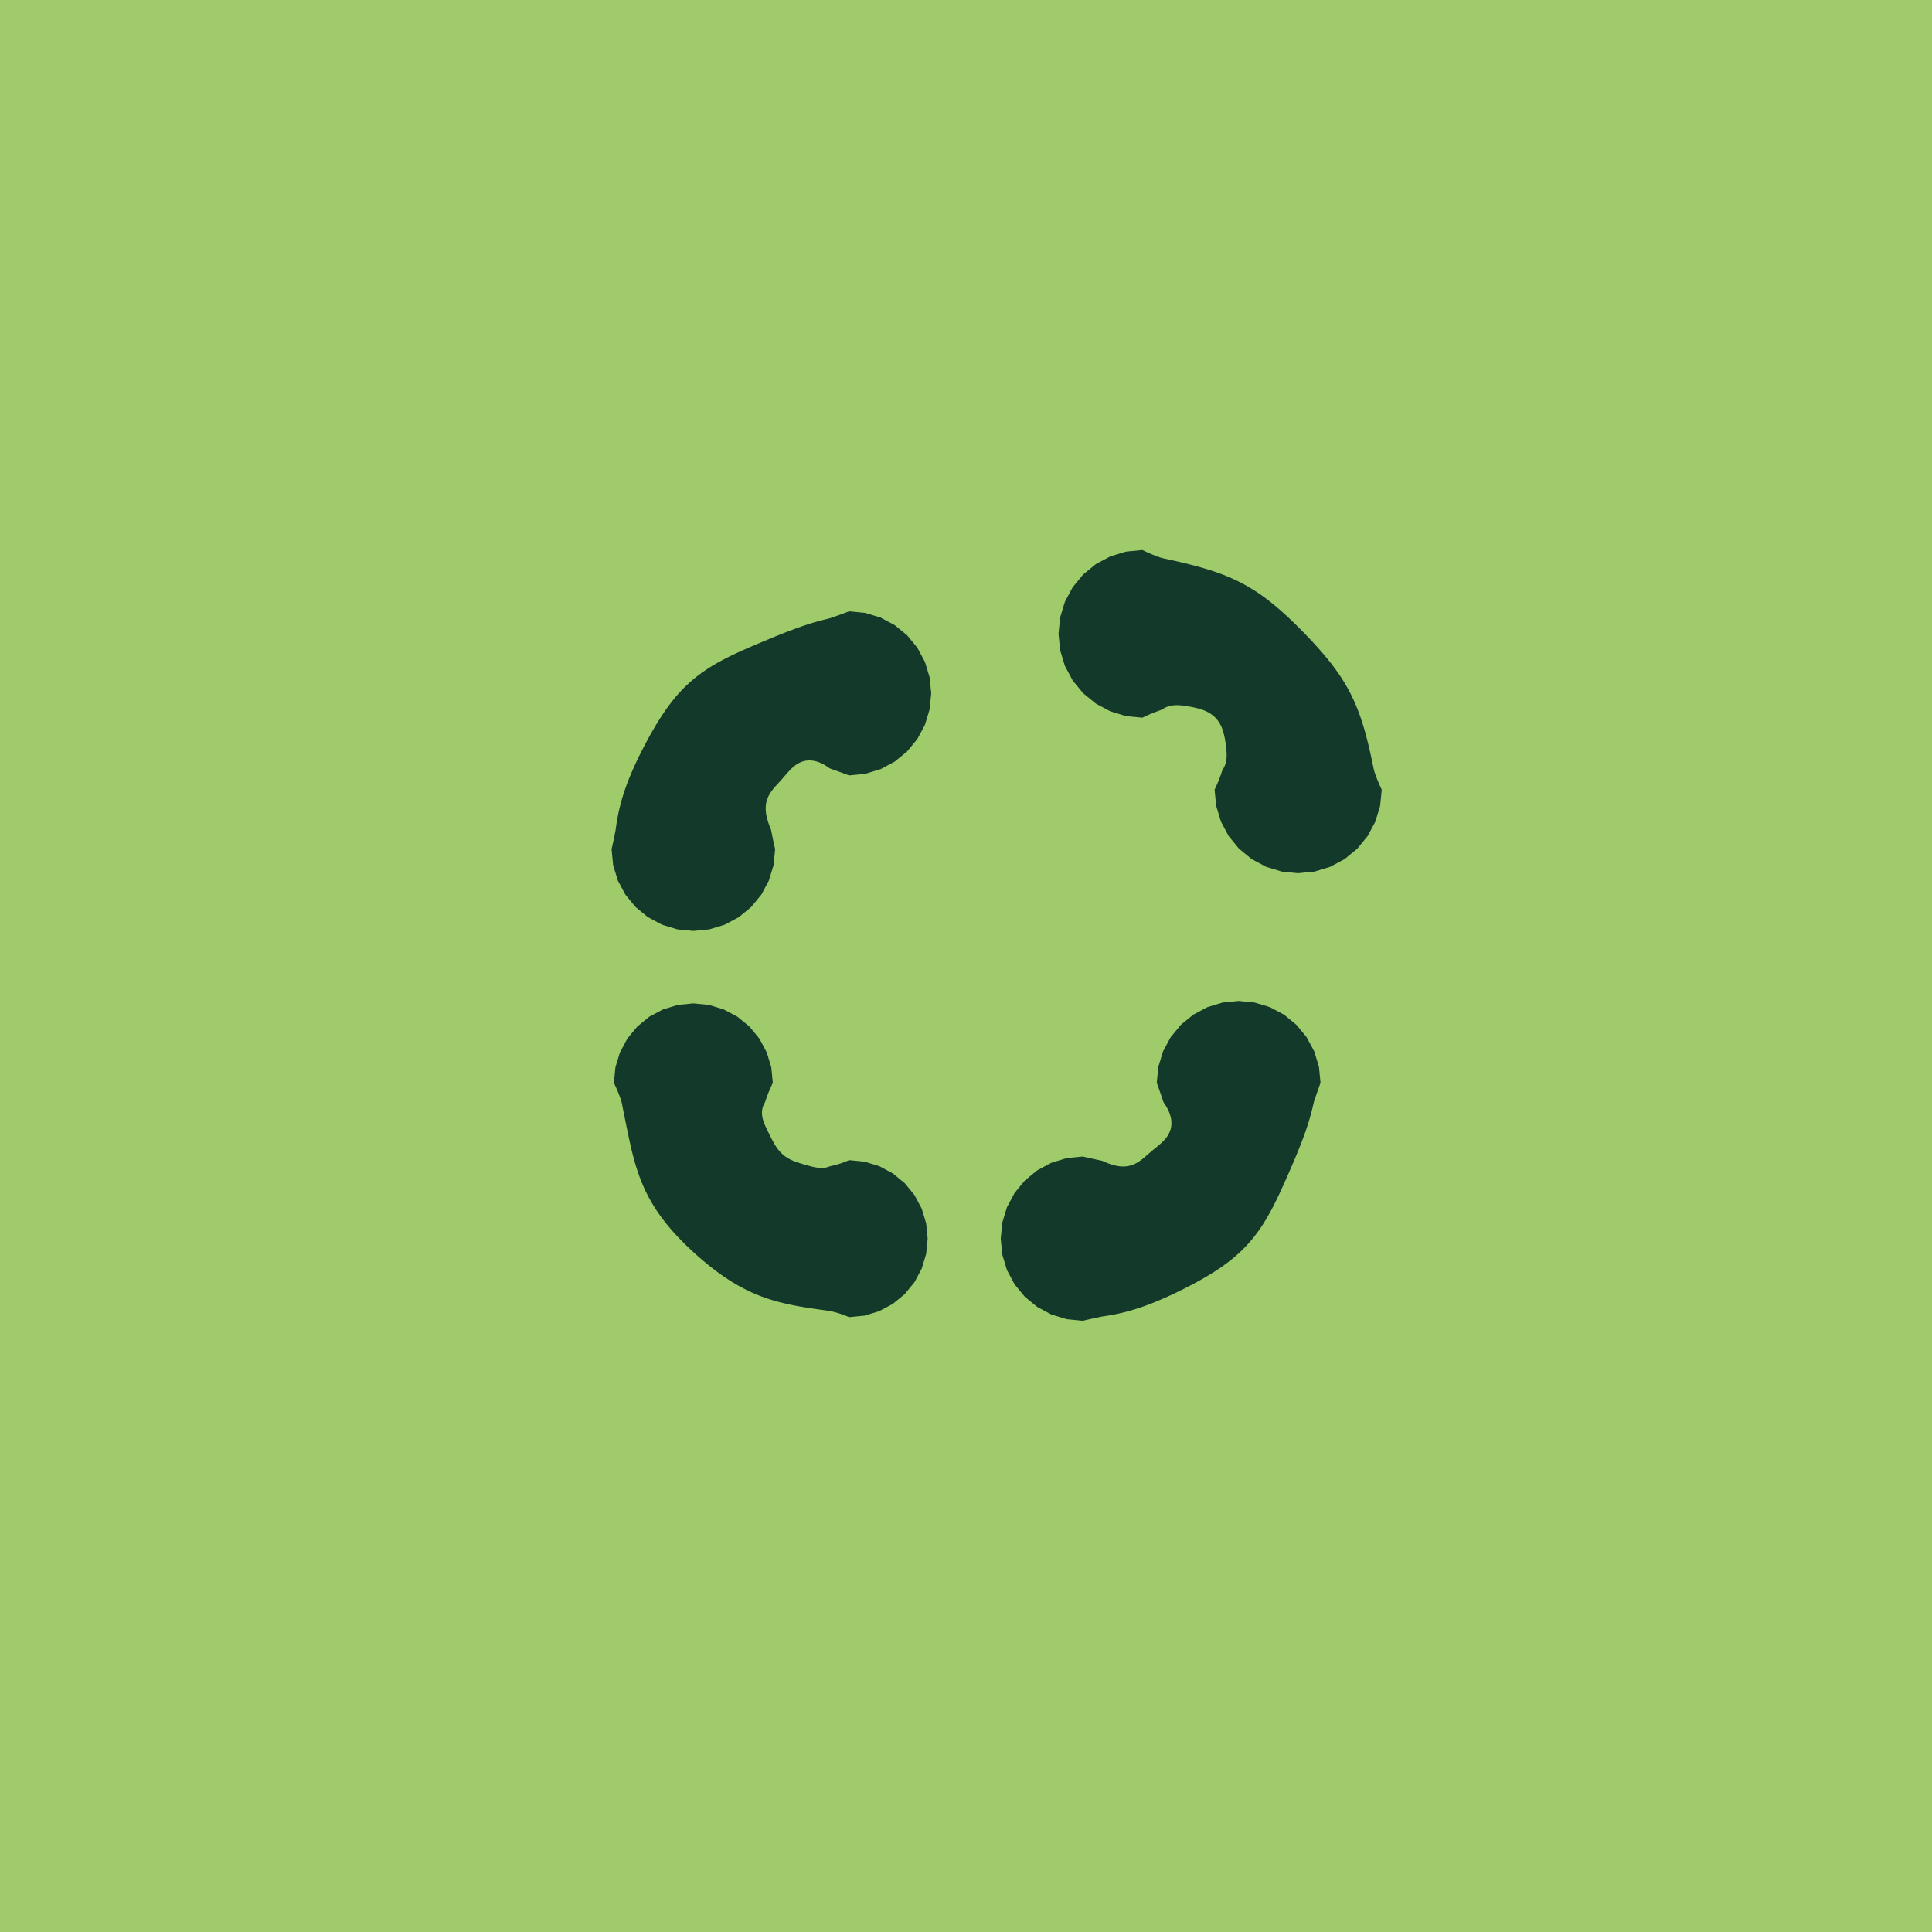
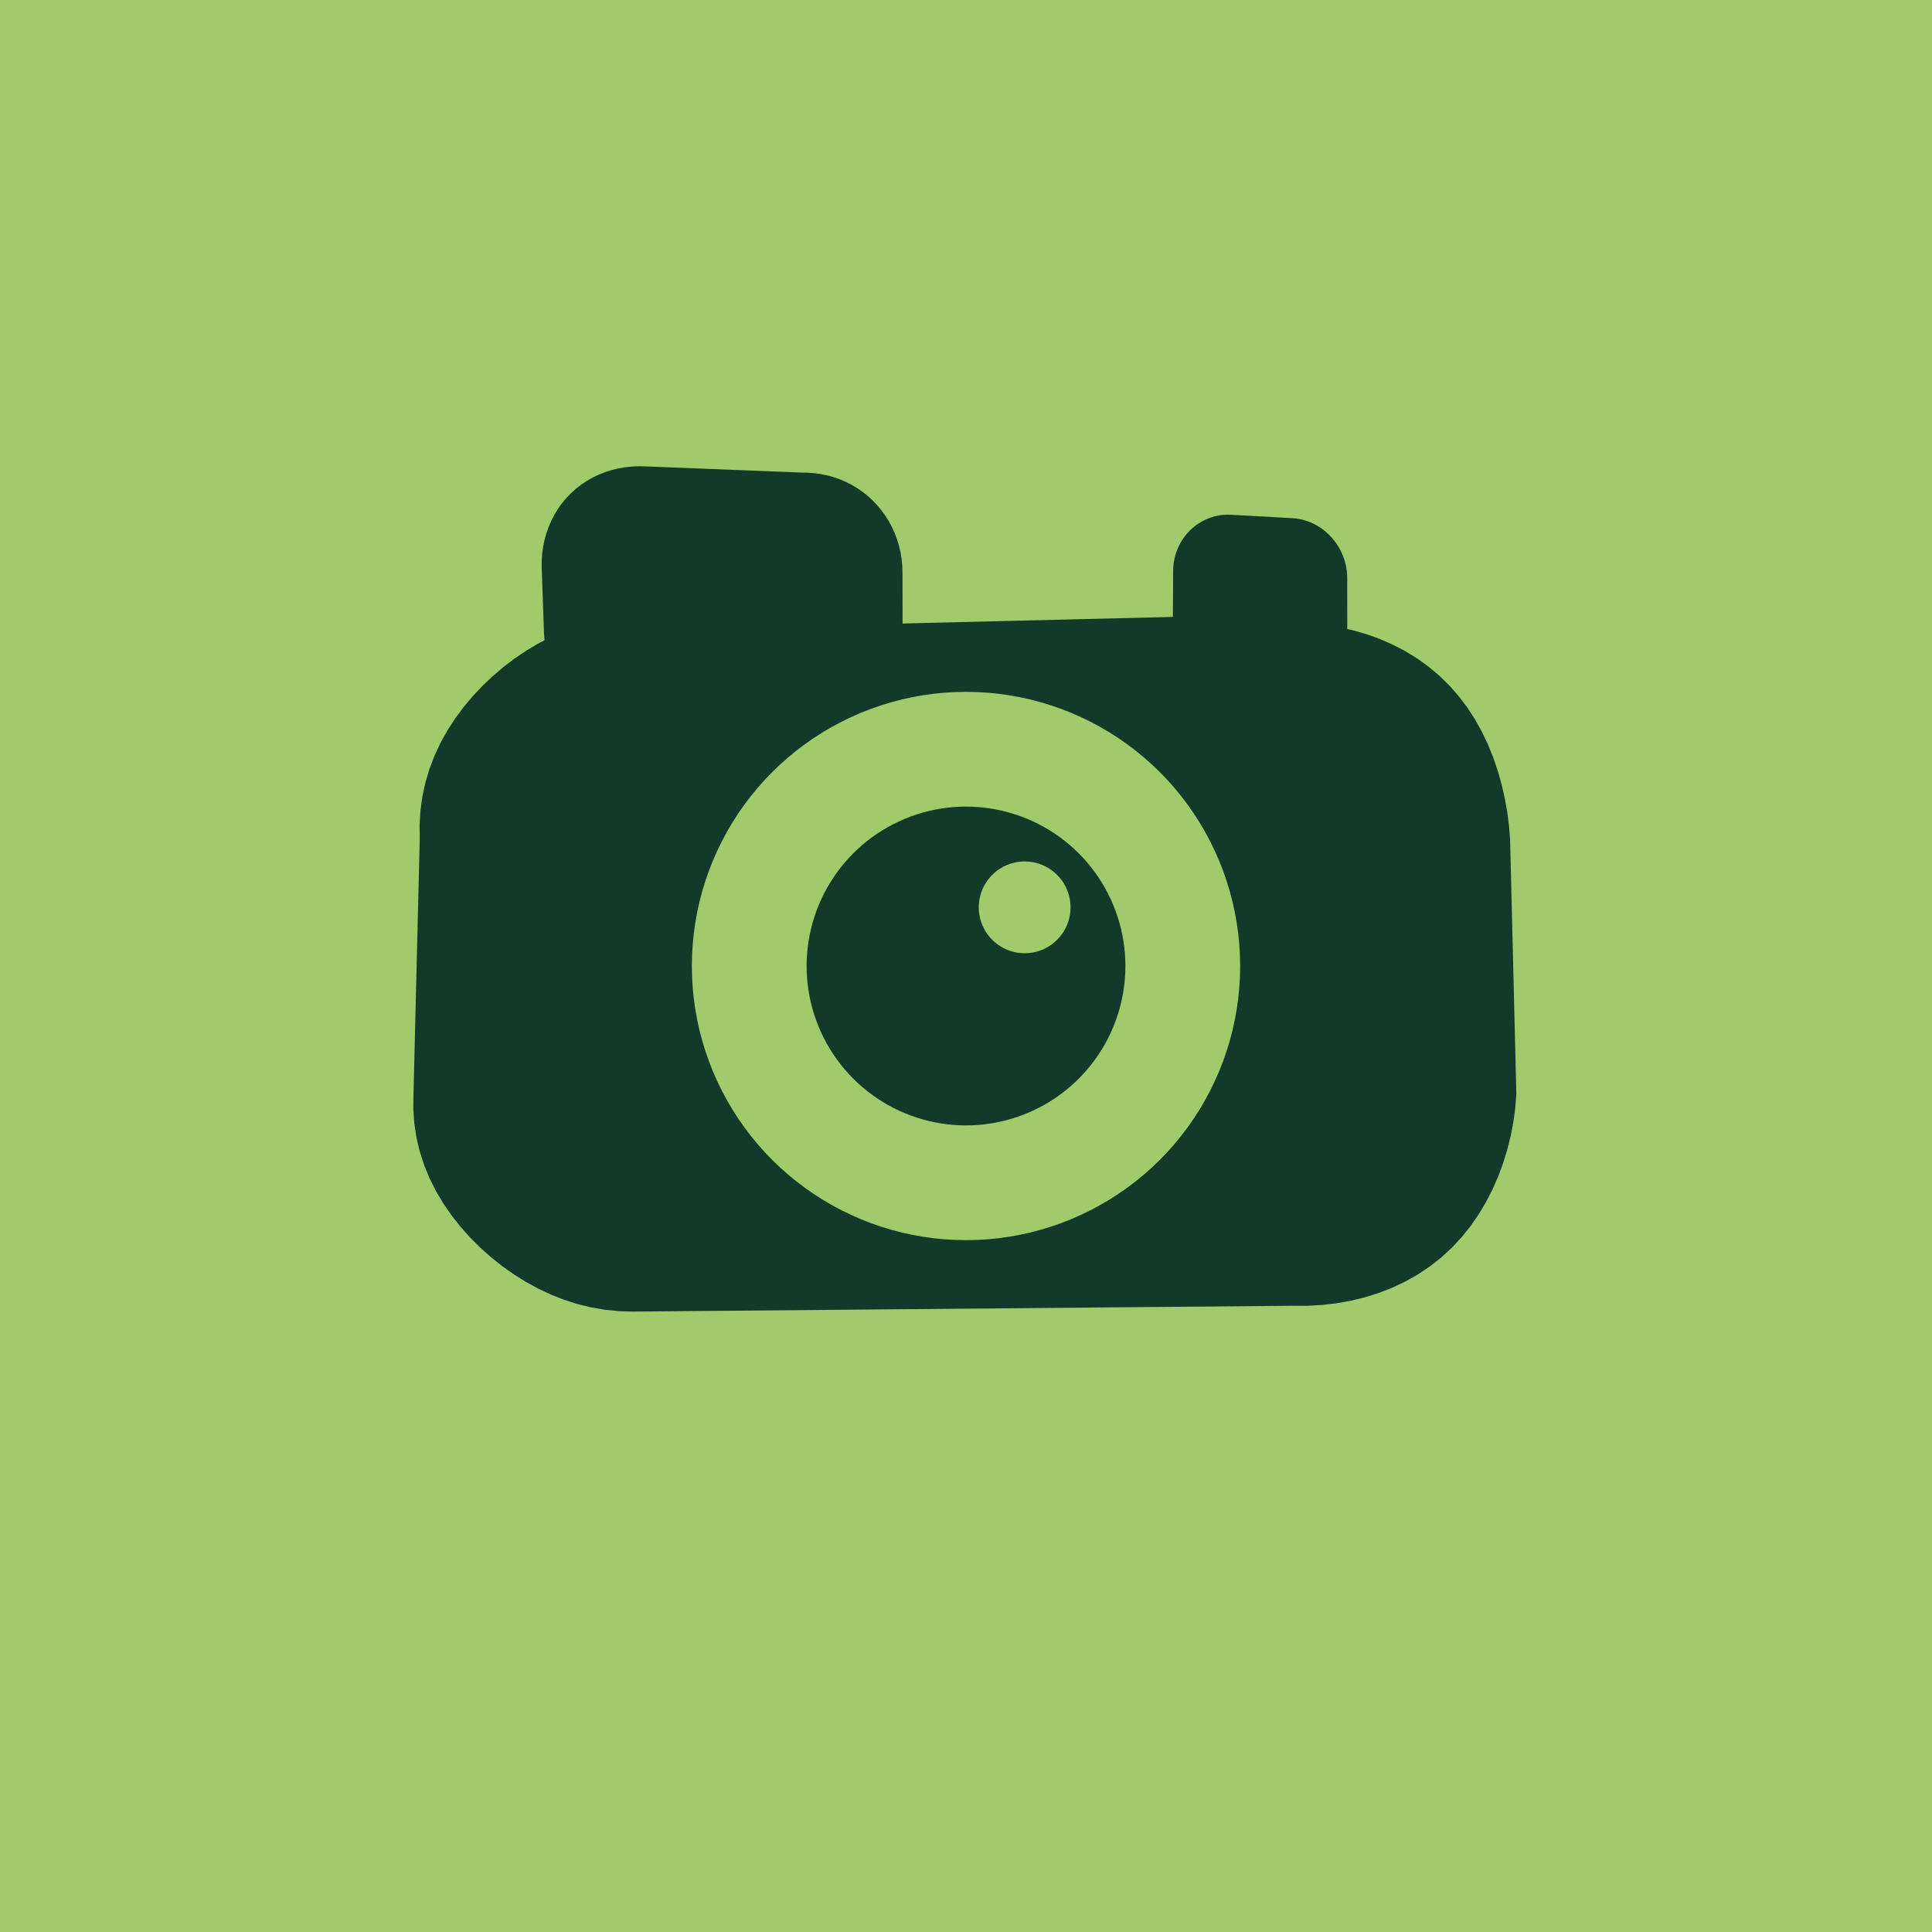
<svg xmlns="http://www.w3.org/2000/svg" viewBox="0 0 1080 1080" width="1080" height="1080" role="img" aria-label="Ruben Svanerud">
  <rect width="1080" height="1080" fill="#9fcb6b" />
-   <path fill="#12392a" d="M433.31 474.68 L433.03 473.50 L432.76 472.32 L432.50 471.14 L432.25 469.97 L432.00 468.79 L431.76 467.61 L431.53 466.43 L431.30 465.25 L431.07 464.07 L430.84 463.40 L430.62 462.89 L430.41 462.37 L430.20 461.84 L430.00 461.30 L429.81 460.76 L429.62 460.20 L429.43 459.65 L429.26 459.08 L429.09 458.51 L428.92 457.93 L428.77 457.35 L428.63 456.76 L428.50 456.16 L428.39 455.56 L428.28 454.96 L428.20 454.35 L428.13 453.74 L428.08 453.12 L428.05 452.51 L428.04 451.89 L428.05 451.28 L428.08 450.67 L428.13 450.06 L428.21 449.45 L428.32 448.85 L428.44 448.26 L428.59 447.67 L428.77 447.09 L428.97 446.52 L429.19 445.95 L429.43 445.40 L429.69 444.86 L429.97 444.32 L430.27 443.80 L430.59 443.28 L430.92 442.78 L431.27 442.28 L431.63 441.80 L432.00 441.32 L432.37 440.85 L432.76 440.39 L433.15 439.93 L433.55 439.48 L433.95 439.04 L434.36 438.59 L434.76 438.15 L435.16 437.71 L435.57 437.26 L435.97 436.82 L436.38 436.38 L436.78 435.93 L437.18 435.48 L437.57 435.02 L437.97 434.56 L438.37 434.10 L438.77 433.64 L439.18 433.17 L439.58 432.70 L439.99 432.23 L440.41 431.77 L440.83 431.30 L441.26 430.84 L441.70 430.38 L442.14 429.93 L442.60 429.49 L443.07 429.05 L443.55 428.63 L444.04 428.23 L444.55 427.84 L445.07 427.47 L445.60 427.12 L446.15 426.80 L446.71 426.49 L447.28 426.22 L447.86 425.97 L448.46 425.75 L449.07 425.56 L449.68 425.40 L450.31 425.27 L450.94 425.18 L451.58 425.12 L452.23 425.09 L452.88 425.09 L453.53 425.13 L454.19 425.19 L454.84 425.29 L455.50 425.42 L456.15 425.58 L456.79 425.76 L457.44 425.97 L458.07 426.21 L458.70 426.47 L459.32 426.75 L459.93 427.05 L460.54 427.37 L461.13 427.71 L461.71 428.07 L462.28 428.43 L462.84 428.82 L463.39 429.21 L464.07 429.62 L465.25 430.03 L466.43 430.45 L467.61 430.87 L468.79 431.29 L469.97 431.71 L471.14 432.14 L472.32 432.58 L473.50 433.02 L474.68 433.46 L483.63 432.58 L492.24 429.97 L500.17 425.73 L507.12 420.03 L512.82 413.08 L517.06 405.15 L519.67 396.54 L520.56 387.59 L519.67 378.64 L517.06 370.04 L512.82 362.10 L507.12 355.15 L500.17 349.45 L492.24 345.21 L483.63 342.60 L474.68 341.72 L473.50 342.16 L472.32 342.60 L471.14 343.04 L469.97 343.47 L468.79 343.89 L467.61 344.31 L466.43 344.73 L465.25 345.15 L464.07 345.56 L462.40 345.98 L460.59 346.42 L458.79 346.89 L457.00 347.37 L455.23 347.88 L453.48 348.41 L451.73 348.96 L450.00 349.53 L448.28 350.11 L446.58 350.71 L444.89 351.32 L443.21 351.94 L441.54 352.57 L439.88 353.20 L438.23 353.85 L436.59 354.50 L434.97 355.15 L433.34 355.81 L431.73 356.47 L430.12 357.14 L428.52 357.80 L426.92 358.47 L425.33 359.14 L423.74 359.81 L422.15 360.48 L420.57 361.16 L418.99 361.85 L417.41 362.53 L415.83 363.23 L414.26 363.94 L412.69 364.65 L411.12 365.38 L409.55 366.12 L407.99 366.87 L406.44 367.65 L404.89 368.44 L403.35 369.25 L401.83 370.09 L400.31 370.94 L398.80 371.83 L397.31 372.74 L395.83 373.67 L394.37 374.64 L392.92 375.63 L391.50 376.66 L390.10 377.71 L388.72 378.80 L387.36 379.92 L386.03 381.06 L384.72 382.24 L383.45 383.45 L382.19 384.68 L380.97 385.94 L379.77 387.23 L378.60 388.54 L377.46 389.88 L376.34 391.24 L375.25 392.62 L374.19 394.02 L373.15 395.43 L372.13 396.86 L371.13 398.31 L370.15 399.77 L369.20 401.24 L368.26 402.72 L367.34 404.21 L366.43 405.71 L365.54 407.22 L364.66 408.74 L363.79 410.27 L362.94 411.80 L362.09 413.34 L361.26 414.89 L360.43 416.45 L359.62 418.01 L358.81 419.58 L358.02 421.16 L357.23 422.75 L356.46 424.34 L355.69 425.95 L354.94 427.57 L354.20 429.20 L353.48 430.84 L352.77 432.49 L352.08 434.15 L351.41 435.83 L350.75 437.51 L350.12 439.21 L349.51 440.93 L348.93 442.65 L348.37 444.39 L347.83 446.14 L347.33 447.90 L346.85 449.68 L346.40 451.46 L345.98 453.26 L345.59 455.06 L345.24 456.88 L344.91 458.70 L344.61 460.54 L344.35 462.38 L344.11 464.07 L343.88 465.25 L343.65 466.43 L343.42 467.61 L343.18 468.79 L342.94 469.97 L342.68 471.14 L342.42 472.32 L342.15 473.50 L341.87 474.68 L342.75 483.60 L345.35 492.18 L349.57 500.08 L355.26 507.01 L362.19 512.70 L370.09 516.92 L378.67 519.53 L387.59 520.40 L396.51 519.53 L405.09 516.92 L412.99 512.70 L419.92 507.01 L425.61 500.08 L429.83 492.18 L432.43 483.60 Z M638.58 401.19 L639.76 400.63 L640.94 400.08 L642.12 399.55 L643.30 399.05 L644.48 398.56 L645.66 398.09 L646.84 397.64 L648.01 397.22 L649.19 396.82 L649.87 396.44 L650.41 396.09 L650.96 395.78 L651.51 395.49 L652.08 395.24 L652.65 395.02 L653.22 394.83 L653.80 394.66 L654.38 394.52 L654.97 394.41 L655.56 394.32 L656.15 394.26 L656.74 394.21 L657.33 394.19 L657.92 394.18 L658.51 394.20 L659.10 394.22 L659.70 394.26 L660.29 394.31 L660.88 394.37 L661.48 394.44 L662.08 394.52 L662.67 394.61 L663.27 394.70 L663.87 394.79 L664.48 394.90 L665.08 395.01 L665.69 395.12 L666.30 395.24 L666.91 395.36 L667.53 395.50 L668.15 395.64 L668.77 395.78 L669.39 395.94 L670.01 396.10 L670.62 396.28 L671.24 396.47 L671.86 396.67 L672.47 396.89 L673.08 397.12 L673.68 397.37 L674.28 397.64 L674.86 397.92 L675.44 398.22 L676.01 398.54 L676.56 398.89 L677.10 399.25 L677.63 399.63 L678.14 400.03 L678.63 400.46 L679.10 400.90 L679.56 401.36 L680.00 401.84 L680.41 402.33 L680.81 402.85 L681.19 403.37 L681.55 403.92 L681.88 404.48 L682.19 405.05 L682.49 405.63 L682.76 406.22 L683.02 406.82 L683.25 407.43 L683.47 408.04 L683.68 408.66 L683.86 409.28 L684.04 409.91 L684.20 410.54 L684.35 411.16 L684.48 411.79 L684.61 412.41 L684.73 413.04 L684.84 413.66 L684.95 414.28 L685.04 414.90 L685.13 415.51 L685.22 416.12 L685.30 416.73 L685.37 417.33 L685.44 417.94 L685.51 418.54 L685.56 419.14 L685.61 419.73 L685.65 420.33 L685.68 420.92 L685.69 421.52 L685.70 422.11 L685.69 422.70 L685.66 423.29 L685.62 423.88 L685.56 424.46 L685.48 425.05 L685.37 425.63 L685.25 426.21 L685.09 426.79 L684.91 427.36 L684.70 427.93 L684.47 428.49 L684.20 429.04 L683.90 429.59 L683.58 430.13 L683.22 430.81 L682.83 431.99 L682.43 433.16 L682.00 434.34 L681.54 435.52 L681.07 436.70 L680.57 437.88 L680.05 439.06 L679.52 440.24 L678.96 441.42 L679.86 450.53 L682.52 459.29 L686.83 467.37 L692.64 474.45 L699.72 480.26 L707.80 484.57 L716.56 487.23 L725.67 488.13 L734.79 487.23 L743.55 484.57 L751.63 480.26 L758.70 474.45 L764.51 467.37 L768.83 459.29 L771.49 450.53 L772.39 441.42 L771.83 440.24 L771.29 439.06 L770.78 437.88 L770.28 436.70 L769.80 435.52 L769.35 434.34 L768.92 433.16 L768.51 431.99 L768.13 430.81 L767.76 429.13 L767.39 427.31 L767.01 425.50 L766.62 423.70 L766.23 421.91 L765.83 420.12 L765.42 418.35 L765.00 416.58 L764.57 414.82 L764.13 413.07 L763.68 411.33 L763.21 409.60 L762.72 407.87 L762.21 406.15 L761.69 404.44 L761.14 402.74 L760.57 401.05 L759.98 399.37 L759.36 397.70 L758.72 396.04 L758.04 394.40 L757.34 392.77 L756.62 391.15 L755.86 389.55 L755.08 387.96 L754.26 386.39 L753.42 384.84 L752.55 383.31 L751.66 381.79 L750.74 380.29 L749.79 378.81 L748.83 377.35 L747.83 375.91 L746.82 374.48 L745.79 373.07 L744.74 371.68 L743.67 370.31 L742.59 368.95 L741.49 367.61 L740.38 366.28 L739.26 364.97 L738.13 363.66 L736.99 362.37 L735.84 361.10 L734.69 359.83 L733.52 358.57 L732.35 357.32 L731.18 356.08 L729.99 354.84 L728.80 353.62 L727.60 352.40 L726.40 351.18 L725.19 349.98 L723.97 348.78 L722.74 347.59 L721.50 346.40 L720.25 345.22 L718.99 344.05 L717.71 342.89 L716.43 341.74 L715.13 340.60 L713.82 339.48 L712.49 338.36 L711.15 337.26 L709.79 336.18 L708.41 335.11 L707.01 334.07 L705.60 333.04 L704.17 332.04 L702.71 331.05 L701.24 330.10 L699.75 329.17 L698.25 328.26 L696.72 327.38 L695.18 326.53 L693.62 325.70 L692.04 324.91 L690.45 324.14 L688.84 323.40 L687.22 322.69 L685.58 322.01 L683.94 321.35 L682.28 320.72 L680.61 320.11 L678.92 319.53 L677.23 318.97 L675.53 318.43 L673.82 317.91 L672.11 317.40 L670.38 316.91 L668.65 316.44 L666.91 315.98 L665.16 315.53 L663.41 315.09 L661.64 314.66 L659.87 314.24 L658.09 313.83 L656.30 313.42 L654.50 313.01 L652.69 312.62 L650.87 312.22 L649.19 311.84 L648.01 311.44 L646.84 311.01 L645.66 310.56 L644.48 310.10 L643.30 309.61 L642.12 309.10 L640.94 308.57 L639.76 308.02 L638.58 307.46 L629.44 308.36 L620.65 311.03 L612.55 315.36 L605.44 321.19 L599.62 328.29 L595.29 336.39 L592.62 345.18 L591.72 354.33 L592.62 363.47 L595.29 372.26 L599.62 380.36 L605.44 387.46 L612.55 393.29 L620.65 397.62 L629.44 400.29 Z M646.63 605.32 L647.07 606.50 L647.49 607.68 L647.91 608.86 L648.32 610.03 L648.73 611.21 L649.14 612.39 L649.54 613.57 L649.93 614.75 L650.33 615.93 L650.72 616.61 L651.10 617.16 L651.46 617.71 L651.82 618.28 L652.16 618.86 L652.49 619.45 L652.80 620.05 L653.09 620.66 L653.37 621.28 L653.63 621.90 L653.86 622.54 L654.08 623.18 L654.27 623.82 L654.43 624.47 L654.57 625.12 L654.68 625.78 L654.76 626.44 L654.81 627.09 L654.83 627.75 L654.82 628.40 L654.78 629.04 L654.70 629.68 L654.59 630.31 L654.46 630.94 L654.29 631.55 L654.08 632.16 L653.85 632.75 L653.59 633.33 L653.31 633.90 L652.99 634.46 L652.66 635.00 L652.30 635.52 L651.92 636.04 L651.52 636.54 L651.10 637.02 L650.67 637.49 L650.23 637.95 L649.77 638.40 L649.31 638.84 L648.84 639.27 L648.37 639.69 L647.89 640.10 L647.41 640.50 L646.93 640.90 L646.45 641.29 L645.97 641.69 L645.49 642.07 L645.02 642.46 L644.55 642.85 L644.08 643.23 L643.62 643.62 L643.16 644.01 L642.71 644.40 L642.25 644.79 L641.80 645.18 L641.35 645.58 L640.90 645.97 L640.45 646.36 L639.99 646.75 L639.53 647.14 L639.07 647.52 L638.60 647.90 L638.13 648.27 L637.65 648.63 L637.16 648.98 L636.66 649.32 L636.15 649.64 L635.63 649.95 L635.11 650.25 L634.57 650.52 L634.03 650.78 L633.47 651.01 L632.91 651.22 L632.33 651.41 L631.75 651.58 L631.16 651.72 L630.57 651.84 L629.97 651.94 L629.36 652.01 L628.75 652.05 L628.14 652.08 L627.53 652.07 L626.91 652.05 L626.30 652.01 L625.69 651.94 L625.08 651.86 L624.47 651.75 L623.87 651.63 L623.27 651.50 L622.67 651.35 L622.09 651.19 L621.50 651.02 L620.93 650.83 L620.36 650.64 L619.80 650.44 L619.25 650.23 L618.70 650.01 L618.16 649.79 L617.63 649.57 L617.11 649.33 L616.59 649.09 L615.93 648.85 L614.75 648.60 L613.57 648.35 L612.39 648.10 L611.21 647.85 L610.03 647.59 L608.86 647.33 L607.68 647.06 L606.50 646.79 L605.32 646.50 L596.36 647.38 L587.75 649.99 L579.81 654.24 L572.85 659.95 L567.14 666.90 L562.90 674.84 L560.29 683.45 L559.41 692.41 L560.29 701.37 L562.90 709.98 L567.14 717.92 L572.85 724.87 L579.81 730.58 L587.75 734.83 L596.36 737.44 L605.32 738.32 L606.50 738.03 L607.68 737.76 L608.86 737.49 L610.03 737.23 L611.21 736.97 L612.39 736.72 L613.57 736.47 L614.75 736.22 L615.93 735.97 L617.62 735.72 L619.46 735.43 L621.30 735.11 L623.12 734.77 L624.94 734.39 L626.74 733.98 L628.53 733.55 L630.32 733.08 L632.09 732.59 L633.84 732.07 L635.59 731.52 L637.33 730.95 L639.05 730.36 L640.76 729.74 L642.45 729.11 L644.14 728.45 L645.81 727.78 L647.47 727.09 L649.12 726.39 L650.76 725.67 L652.39 724.95 L654.01 724.21 L655.62 723.46 L657.22 722.70 L658.82 721.93 L660.40 721.15 L661.98 720.36 L663.55 719.56 L665.11 718.75 L666.67 717.93 L668.22 717.10 L669.76 716.26 L671.29 715.41 L672.82 714.54 L674.34 713.66 L675.85 712.76 L677.34 711.84 L678.83 710.91 L680.31 709.95 L681.77 708.98 L683.21 707.98 L684.64 706.95 L686.06 705.91 L687.45 704.83 L688.83 703.73 L690.18 702.61 L691.51 701.45 L692.81 700.27 L694.09 699.06 L695.34 697.82 L696.56 696.56 L697.75 695.27 L698.91 693.95 L700.05 692.60 L701.15 691.23 L702.22 689.84 L703.26 688.43 L704.27 687.00 L705.25 685.55 L706.21 684.08 L707.13 682.60 L708.03 681.10 L708.91 679.59 L709.76 678.07 L710.59 676.55 L711.41 675.01 L712.20 673.47 L712.97 671.92 L713.74 670.37 L714.48 668.81 L715.22 667.25 L715.95 665.69 L716.67 664.12 L717.38 662.55 L718.08 660.98 L718.79 659.41 L719.48 657.83 L720.18 656.25 L720.87 654.67 L721.56 653.09 L722.24 651.49 L722.93 649.90 L723.61 648.29 L724.29 646.68 L724.96 645.06 L725.63 643.44 L726.29 641.80 L726.94 640.15 L727.59 638.49 L728.22 636.82 L728.85 635.14 L729.46 633.45 L730.05 631.74 L730.63 630.02 L731.19 628.29 L731.73 626.54 L732.25 624.78 L732.74 623.00 L733.22 621.22 L733.67 619.41 L734.09 617.60 L734.49 615.93 L734.89 614.75 L735.28 613.57 L735.68 612.39 L736.09 611.21 L736.49 610.03 L736.91 608.86 L737.33 607.68 L737.75 606.50 L738.19 605.32 L737.31 596.39 L734.70 587.80 L730.47 579.89 L724.78 572.95 L717.84 567.25 L709.93 563.02 L701.34 560.42 L692.41 559.54 L683.48 560.42 L674.89 563.02 L666.98 567.25 L660.04 572.95 L654.35 579.89 L650.12 587.80 L647.51 596.39 Z M474.68 648.52 L473.50 649.01 L472.32 649.48 L471.14 649.92 L469.97 650.33 L468.79 650.71 L467.61 651.06 L466.43 651.38 L465.25 651.68 L464.07 651.94 L463.37 652.18 L462.81 652.37 L462.24 652.54 L461.67 652.67 L461.09 652.77 L460.52 652.85 L459.94 652.89 L459.36 652.91 L458.79 652.90 L458.21 652.87 L457.64 652.82 L457.07 652.76 L456.50 652.67 L455.93 652.58 L455.36 652.47 L454.80 652.35 L454.24 652.22 L453.68 652.08 L453.12 651.94 L452.56 651.80 L452.00 651.65 L451.44 651.49 L450.88 651.34 L450.32 651.18 L449.76 651.02 L449.20 650.85 L448.64 650.69 L448.08 650.52 L447.51 650.34 L446.95 650.17 L446.38 649.98 L445.82 649.79 L445.25 649.60 L444.69 649.39 L444.12 649.18 L443.57 648.96 L443.01 648.72 L442.46 648.47 L441.91 648.21 L441.37 647.93 L440.84 647.64 L440.32 647.34 L439.80 647.02 L439.30 646.68 L438.80 646.33 L438.32 645.96 L437.85 645.57 L437.40 645.18 L436.95 644.76 L436.52 644.34 L436.10 643.90 L435.70 643.44 L435.31 642.98 L434.93 642.51 L434.57 642.02 L434.21 641.53 L433.87 641.03 L433.54 640.52 L433.22 640.01 L432.91 639.49 L432.61 638.97 L432.32 638.45 L432.03 637.92 L431.75 637.40 L431.47 636.87 L431.20 636.34 L430.93 635.81 L430.67 635.28 L430.40 634.75 L430.14 634.22 L429.88 633.69 L429.61 633.16 L429.35 632.63 L429.09 632.10 L428.83 631.57 L428.58 631.04 L428.32 630.50 L428.07 629.96 L427.83 629.42 L427.59 628.88 L427.36 628.33 L427.15 627.78 L426.94 627.22 L426.74 626.65 L426.57 626.08 L426.41 625.51 L426.27 624.93 L426.15 624.35 L426.06 623.76 L425.99 623.16 L425.95 622.57 L425.94 621.97 L425.96 621.37 L426.02 620.77 L426.11 620.16 L426.23 619.56 L426.39 618.97 L426.59 618.37 L426.83 617.79 L427.10 617.21 L427.41 616.64 L427.75 615.93 L428.13 614.75 L428.53 613.57 L428.96 612.39 L429.41 611.21 L429.89 610.03 L430.39 608.86 L430.91 607.68 L431.45 606.50 L432.01 605.32 L431.16 596.65 L428.63 588.32 L424.53 580.64 L419.00 573.91 L412.27 568.38 L404.59 564.28 L396.26 561.75 L387.59 560.89 L378.92 561.75 L370.59 564.28 L362.91 568.38 L356.18 573.91 L350.65 580.64 L346.55 588.32 L344.02 596.65 L343.17 605.32 L343.73 606.50 L344.27 607.68 L344.79 608.86 L345.29 610.03 L345.77 611.21 L346.23 612.39 L346.65 613.57 L347.05 614.75 L347.43 615.93 L347.79 617.58 L348.14 619.37 L348.49 621.14 L348.85 622.91 L349.20 624.67 L349.55 626.42 L349.91 628.17 L350.26 629.91 L350.62 631.65 L350.98 633.38 L351.34 635.11 L351.71 636.84 L352.09 638.56 L352.47 640.28 L352.87 641.99 L353.28 643.71 L353.71 645.42 L354.16 647.12 L354.62 648.82 L355.11 650.52 L355.61 652.21 L356.15 653.89 L356.71 655.56 L357.29 657.23 L357.91 658.89 L358.55 660.53 L359.23 662.16 L359.94 663.78 L360.67 665.39 L361.44 666.98 L362.25 668.55 L363.08 670.11 L363.95 671.65 L364.84 673.18 L365.77 674.68 L366.72 676.17 L367.70 677.63 L368.71 679.08 L369.75 680.51 L370.81 681.92 L371.89 683.31 L372.99 684.68 L374.12 686.04 L375.26 687.38 L376.42 688.70 L377.60 690.00 L378.80 691.29 L380.01 692.56 L381.23 693.81 L382.47 695.06 L383.72 696.28 L384.98 697.50 L386.25 698.70 L387.54 699.89 L388.84 701.06 L390.15 702.23 L391.47 703.38 L392.80 704.52 L394.15 705.64 L395.50 706.76 L396.87 707.86 L398.26 708.94 L399.65 710.01 L401.06 711.07 L402.49 712.10 L403.93 713.12 L405.39 714.12 L406.86 715.10 L408.35 716.05 L409.85 716.99 L411.37 717.89 L412.91 718.78 L414.47 719.63 L416.04 720.45 L417.63 721.25 L419.23 722.02 L420.85 722.75 L422.48 723.46 L424.13 724.13 L425.79 724.77 L427.46 725.37 L429.15 725.95 L430.84 726.50 L432.55 727.01 L434.26 727.50 L435.98 727.96 L437.71 728.39 L439.45 728.80 L441.19 729.18 L442.93 729.54 L444.68 729.89 L446.44 730.21 L448.20 730.52 L449.96 730.81 L451.72 731.09 L453.49 731.37 L455.27 731.63 L457.05 731.89 L458.83 732.14 L460.62 732.39 L462.42 732.63 L464.07 732.88 L465.25 733.14 L466.43 733.44 L467.61 733.76 L468.79 734.11 L469.97 734.49 L471.14 734.90 L472.32 735.34 L473.50 735.81 L474.68 736.30 L483.24 735.46 L491.48 732.96 L499.07 728.90 L505.72 723.45 L511.18 716.79 L515.23 709.21 L517.73 700.97 L518.57 692.41 L517.73 683.85 L515.23 675.61 L511.18 668.02 L505.72 661.37 L499.07 655.92 L491.48 651.86 L483.24 649.36 Z" />
+   <path fill="#12392a" d="M353.22 260.80 L357.09 260.63 L360.97 260.72 L448.06 264.18 L451.74 264.24 L455.40 264.53 L459.03 265.05 L462.62 265.80 L466.14 266.78 L469.58 267.99 L472.94 269.43 L476.19 271.09 L479.32 272.96 L482.32 275.05 L485.18 277.34 L487.88 279.82 L490.41 282.49 L492.76 285.32 L494.92 288.31 L496.88 291.44 L498.63 294.71 L500.16 298.09 L501.47 301.56 L502.55 305.13 L503.40 308.76 L504.01 312.44 L504.37 316.15 L504.50 319.89 L504.55 348.54 L655.65 344.85 L655.80 319.25 L655.87 317.13 L656.07 315.02 L656.41 312.93 L656.89 310.87 L657.49 308.86 L658.23 306.89 L659.10 304.97 L660.09 303.12 L661.20 301.35 L662.42 299.65 L663.75 298.03 L665.19 296.51 L666.73 295.10 L668.35 293.78 L670.06 292.59 L671.84 291.51 L673.69 290.56 L675.59 289.74 L677.55 289.05 L679.55 288.51 L681.57 288.10 L683.62 287.83 L685.69 287.72 L687.75 287.74 L722.40 289.65 L724.42 289.83 L726.44 290.14 L728.43 290.59 L730.40 291.18 L732.33 291.89 L734.22 292.74 L736.05 293.70 L737.82 294.79 L739.53 295.99 L741.16 297.31 L742.71 298.72 L744.18 300.23 L745.55 301.83 L746.82 303.52 L747.98 305.28 L749.04 307.12 L749.98 309.01 L750.81 310.96 L751.51 312.96 L752.09 314.99 L752.54 317.06 L752.86 319.14 L753.04 321.25 L753.10 323.35 L753.13 351.64 L756.01 352.27 L763.69 354.46 L771.21 357.15 L778.53 360.34 L785.59 364.01 L792.35 368.17 L798.75 372.81 L804.78 377.89 L810.38 383.40 L815.55 389.30 L820.27 395.57 L824.54 402.14 L828.36 409.00 L831.74 416.09 L834.69 423.37 L837.23 430.81 L839.38 438.37 L841.14 446.03 L842.53 453.74 L843.53 461.50 L844.15 469.27 L847.65 611.55 L847.04 619.41 L845.97 627.24 L844.48 635.01 L842.56 642.70 L840.22 650.28 L837.46 657.72 L834.27 664.99 L830.65 672.04 L826.59 678.85 L822.07 685.36 L817.11 691.55 L811.70 697.36 L805.85 702.77 L799.58 707.73 L792.92 712.22 L785.91 716.22 L778.59 719.71 L771.01 722.69 L763.21 725.14 L755.26 727.09 L747.21 728.52 L739.10 729.47 L730.98 729.94 L722.90 729.93 L353.96 733.19 L345.98 732.96 L338.07 732.16 L330.28 730.81 L322.63 728.92 L315.13 726.51 L307.81 723.62 L300.68 720.26 L293.76 716.46 L287.05 712.24 L280.56 707.64 L274.33 702.66 L268.36 697.33 L262.69 691.66 L257.35 685.66 L252.38 679.35 L247.82 672.74 L243.72 665.84 L240.13 658.68 L237.09 651.27 L234.63 643.66 L232.79 635.87 L231.59 627.94 L231.04 619.91 L231.14 611.83 L234.64 468.99 L234.55 461.00 L235.04 453.05 L236.13 445.17 L237.81 437.42 L240.07 429.82 L242.90 422.42 L246.25 415.24 L250.11 408.30 L254.42 401.64 L259.15 395.27 L264.24 389.19 L269.67 383.43 L275.40 378.00 L281.39 372.90 L287.62 368.15 L294.08 363.78 L300.75 359.79 L304.38 357.91 L304.11 354.15 L302.81 317.18 L302.83 313.32 L303.09 309.48 L303.61 305.67 L304.38 301.91 L305.40 298.22 L306.66 294.62 L308.16 291.13 L309.90 287.76 L311.86 284.53 L314.05 281.45 L316.45 278.54 L319.06 275.82 L321.86 273.29 L324.83 270.97 L327.97 268.87 L331.26 266.99 L334.68 265.35 L338.22 263.94 L341.86 262.78 L345.59 261.87 L349.38 261.21 Z M692.78 552.02 L693.13 546.02 L693.25 540.00 L693.13 533.98 L692.78 527.98 L692.19 521.99 L691.37 516.03 L690.31 510.10 L689.02 504.22 L687.50 498.40 L685.75 492.64 L683.78 486.96 L681.59 481.35 L679.17 475.84 L676.55 470.43 L673.71 465.12 L670.67 459.93 L667.42 454.86 L663.98 449.92 L660.35 445.12 L656.53 440.47 L652.54 435.97 L648.37 431.63 L644.03 427.46 L639.53 423.47 L634.88 419.65 L630.08 416.02 L625.14 412.58 L620.07 409.33 L614.88 406.29 L609.57 403.45 L604.16 400.83 L598.65 398.41 L593.04 396.22 L587.36 394.25 L581.60 392.50 L575.78 390.98 L569.90 389.69 L563.97 388.63 L558.01 387.81 L552.02 387.22 L546.02 386.87 L540.00 386.75 L533.98 386.87 L527.98 387.22 L521.99 387.81 L516.03 388.63 L510.10 389.69 L504.22 390.98 L498.40 392.50 L492.64 394.25 L486.96 396.22 L481.35 398.41 L475.84 400.83 L470.43 403.45 L465.12 406.29 L459.93 409.33 L454.86 412.58 L449.92 416.02 L445.12 419.65 L440.47 423.47 L435.97 427.46 L431.63 431.63 L427.46 435.97 L423.47 440.47 L419.65 445.12 L416.02 449.92 L412.58 454.86 L409.33 459.93 L406.29 465.12 L403.45 470.43 L400.83 475.84 L398.41 481.35 L396.22 486.96 L394.25 492.64 L392.50 498.40 L390.98 504.22 L389.69 510.10 L388.63 516.03 L387.81 521.99 L387.22 527.98 L386.87 533.98 L386.75 540.00 L386.87 546.02 L387.22 552.02 L387.81 558.01 L388.63 563.97 L389.69 569.90 L390.98 575.78 L392.50 581.60 L394.25 587.36 L396.22 593.04 L398.41 598.65 L400.83 604.16 L403.45 609.57 L406.29 614.88 L409.33 620.07 L412.58 625.14 L416.02 630.08 L419.65 634.88 L423.47 639.53 L427.46 644.03 L431.63 648.37 L435.97 652.54 L440.47 656.53 L445.12 660.35 L449.92 663.98 L454.86 667.42 L459.93 670.67 L465.12 673.71 L470.43 676.55 L475.84 679.17 L481.35 681.59 L486.96 683.78 L492.64 685.75 L498.40 687.50 L504.22 689.02 L510.10 690.31 L516.03 691.37 L521.99 692.19 L527.98 692.78 L533.98 693.13 L540.00 693.25 L546.02 693.13 L552.02 692.78 L558.01 692.19 L563.97 691.37 L569.90 690.31 L575.78 689.02 L581.60 687.50 L587.36 685.75 L593.04 683.78 L598.65 681.59 L604.16 679.17 L609.57 676.55 L614.88 673.71 L620.07 670.67 L625.14 667.42 L630.08 663.98 L634.88 660.35 L639.53 656.53 L644.03 652.54 L648.37 648.37 L652.54 644.03 L656.53 639.53 L660.35 634.88 L663.98 630.08 L667.42 625.14 L670.67 620.07 L673.71 614.88 L676.55 609.57 L679.17 604.16 L681.59 598.65 L683.78 593.04 L685.75 587.36 L687.50 581.60 L689.02 575.78 L690.31 569.90 L691.37 563.97 L692.19 558.01 Z M628.83 533.01 L629.03 536.50 L629.10 540.00 L629.03 543.50 L628.83 546.99 L628.48 550.47 L628.00 553.94 L627.39 557.38 L626.64 560.80 L625.75 564.19 L624.74 567.53 L623.59 570.84 L622.32 574.10 L620.92 577.30 L619.39 580.45 L617.74 583.54 L615.97 586.55 L614.08 589.50 L612.08 592.37 L609.97 595.16 L607.75 597.87 L605.43 600.48 L603.00 603.00 L600.48 605.43 L597.87 607.75 L595.16 609.97 L592.37 612.08 L589.50 614.08 L586.55 615.97 L583.54 617.74 L580.45 619.39 L577.30 620.92 L574.10 622.32 L570.84 623.59 L567.53 624.74 L564.19 625.75 L560.80 626.64 L557.38 627.39 L553.94 628.00 L550.47 628.48 L546.99 628.83 L543.50 629.03 L540.00 629.10 L536.50 629.03 L533.01 628.83 L529.53 628.48 L526.06 628.00 L522.62 627.39 L519.20 626.64 L515.81 625.75 L512.47 624.74 L509.16 623.59 L505.90 622.32 L502.70 620.92 L499.55 619.39 L496.46 617.74 L493.45 615.97 L490.50 614.08 L487.63 612.08 L484.84 609.97 L482.13 607.75 L479.52 605.43 L477.00 603.00 L474.57 600.48 L472.25 597.87 L470.03 595.16 L467.92 592.37 L465.92 589.50 L464.03 586.55 L462.26 583.54 L460.61 580.45 L459.08 577.30 L457.68 574.10 L456.41 570.84 L455.26 567.53 L454.25 564.19 L453.36 560.80 L452.61 557.38 L452.00 553.94 L451.52 550.47 L451.17 546.99 L450.97 543.50 L450.90 540.00 L450.97 536.50 L451.17 533.01 L451.52 529.53 L452.00 526.06 L452.61 522.62 L453.36 519.20 L454.25 515.81 L455.26 512.47 L456.41 509.16 L457.68 505.90 L459.08 502.70 L460.61 499.55 L462.26 496.46 L464.03 493.45 L465.92 490.50 L467.92 487.63 L470.03 484.84 L472.25 482.13 L474.57 479.52 L477.00 477.00 L479.52 474.57 L482.13 472.25 L484.84 470.03 L487.63 467.92 L490.50 465.92 L493.45 464.03 L496.46 462.26 L499.55 460.61 L502.70 459.08 L505.90 457.68 L509.16 456.41 L512.47 455.26 L515.81 454.25 L519.20 453.36 L522.62 452.61 L526.06 452.00 L529.53 451.52 L533.01 451.17 L536.50 450.97 L540.00 450.90 L543.50 450.97 L546.99 451.17 L550.47 451.52 L553.94 452.00 L557.38 452.61 L560.80 453.36 L564.19 454.25 L567.53 455.26 L570.84 456.41 L574.10 457.68 L577.30 459.08 L580.45 460.61 L583.54 462.26 L586.55 464.03 L589.50 465.92 L592.37 467.92 L595.16 470.03 L597.87 472.25 L600.48 474.57 L603.00 477.00 L605.43 479.52 L607.75 482.13 L609.97 484.84 L612.08 487.63 L614.08 490.50 L615.97 493.45 L617.74 496.46 L619.39 499.55 L620.92 502.70 L622.32 505.90 L623.59 509.16 L624.74 512.47 L625.75 515.81 L626.64 519.20 L627.39 522.62 L628.00 526.06 L628.48 529.53 Z M598.13 511.23 L598.37 509.22 L598.45 507.21 L598.37 505.20 L598.13 503.20 L597.74 501.22 L597.19 499.28 L596.50 497.39 L595.65 495.56 L594.67 493.80 L593.55 492.13 L592.30 490.55 L590.93 489.07 L589.45 487.70 L587.87 486.45 L586.20 485.33 L584.44 484.35 L582.61 483.50 L580.72 482.81 L578.78 482.26 L576.80 481.87 L574.80 481.63 L572.79 481.55 L570.78 481.63 L568.77 481.87 L566.80 482.26 L564.86 482.81 L562.97 483.50 L561.14 484.35 L559.38 485.33 L557.71 486.45 L556.12 487.70 L554.64 489.07 L553.28 490.55 L552.03 492.13 L550.91 493.80 L549.92 495.56 L549.08 497.39 L548.38 499.28 L547.84 501.22 L547.44 503.20 L547.21 505.20 L547.13 507.21 L547.21 509.22 L547.44 511.23 L547.84 513.20 L548.38 515.14 L549.08 517.03 L549.92 518.86 L550.91 520.62 L552.03 522.29 L553.28 523.88 L554.64 525.36 L556.12 526.72 L557.71 527.97 L559.38 529.09 L561.14 530.08 L562.97 530.92 L564.86 531.62 L566.80 532.16 L568.77 532.56 L570.78 532.79 L572.79 532.87 L574.80 532.79 L576.80 532.56 L578.78 532.16 L580.72 531.62 L582.61 530.92 L584.44 530.08 L586.20 529.09 L587.87 527.97 L589.45 526.72 L590.93 525.36 L592.30 523.88 L593.55 522.29 L594.67 520.62 L595.65 518.86 L596.50 517.03 L597.19 515.14 L597.74 513.20 Z" />
</svg>
